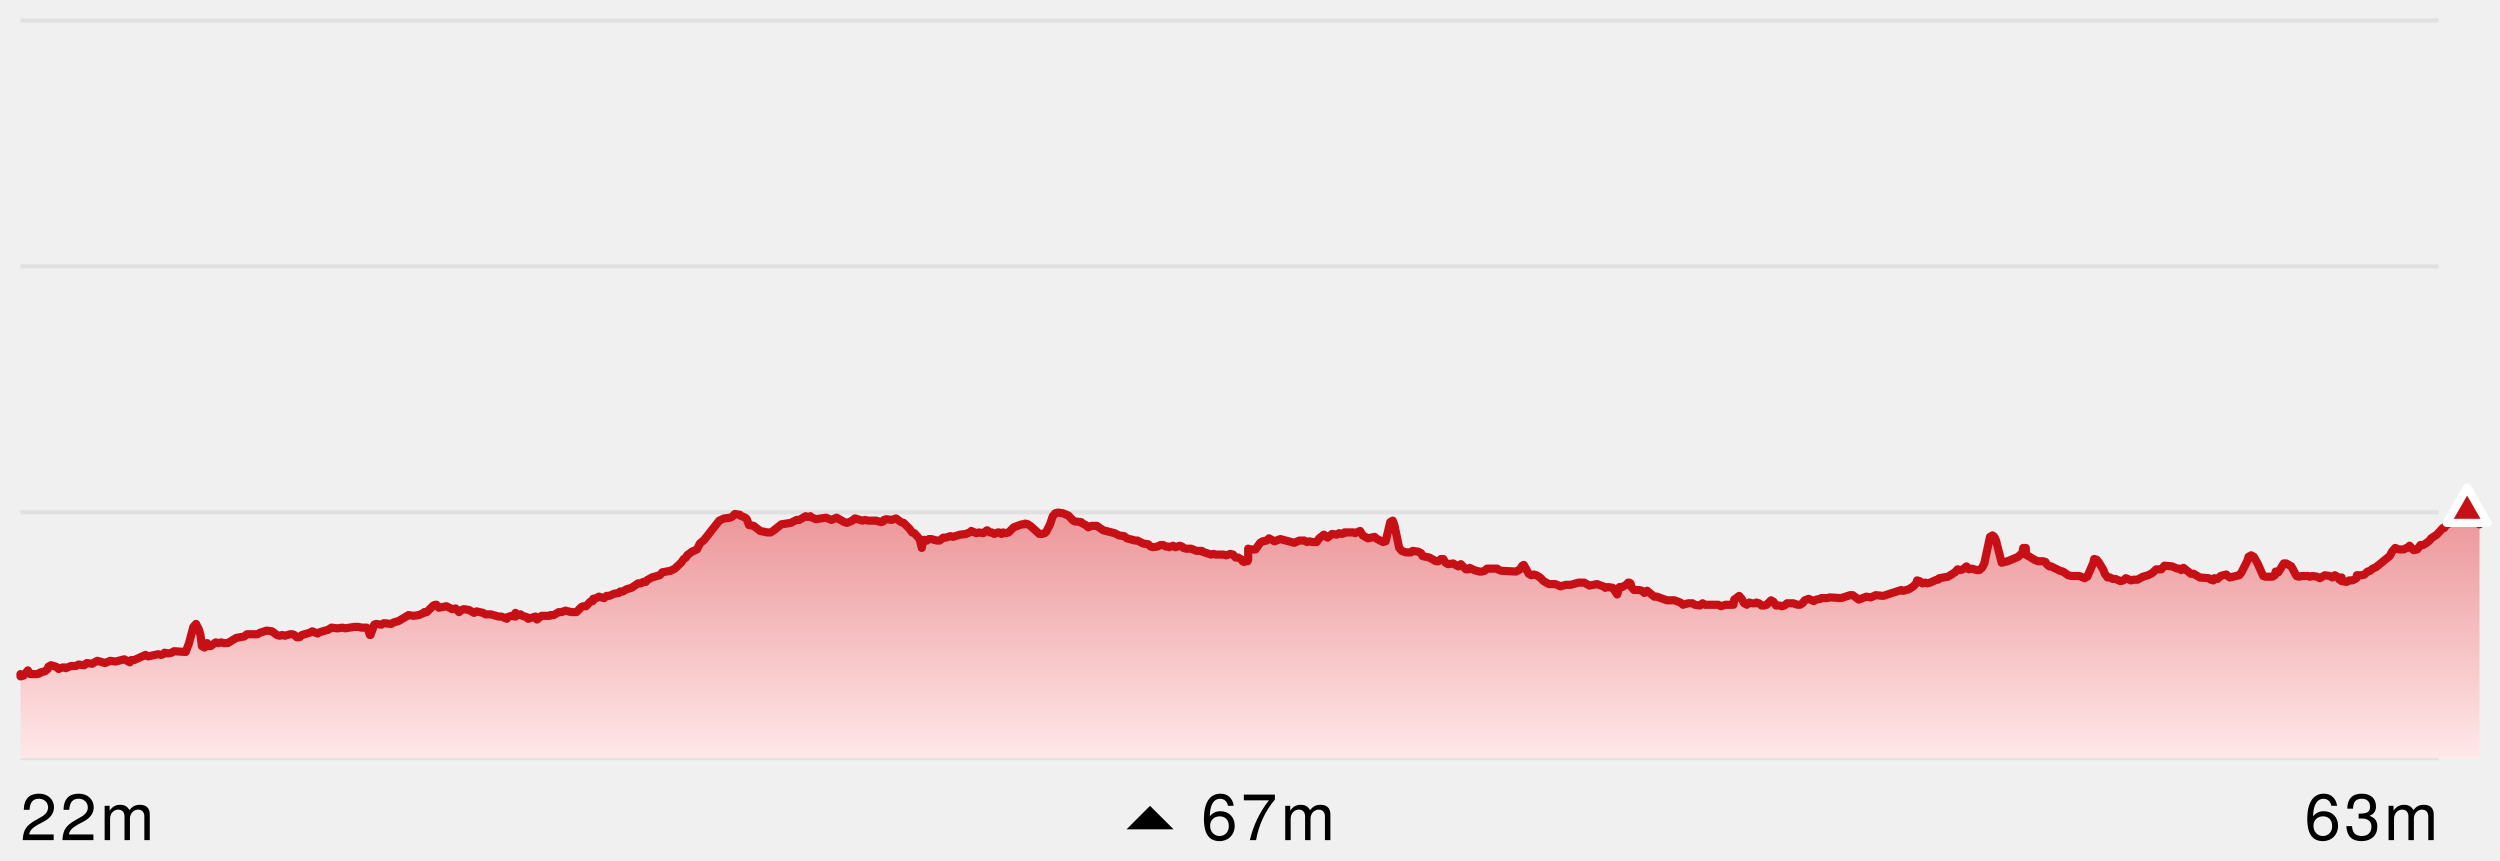
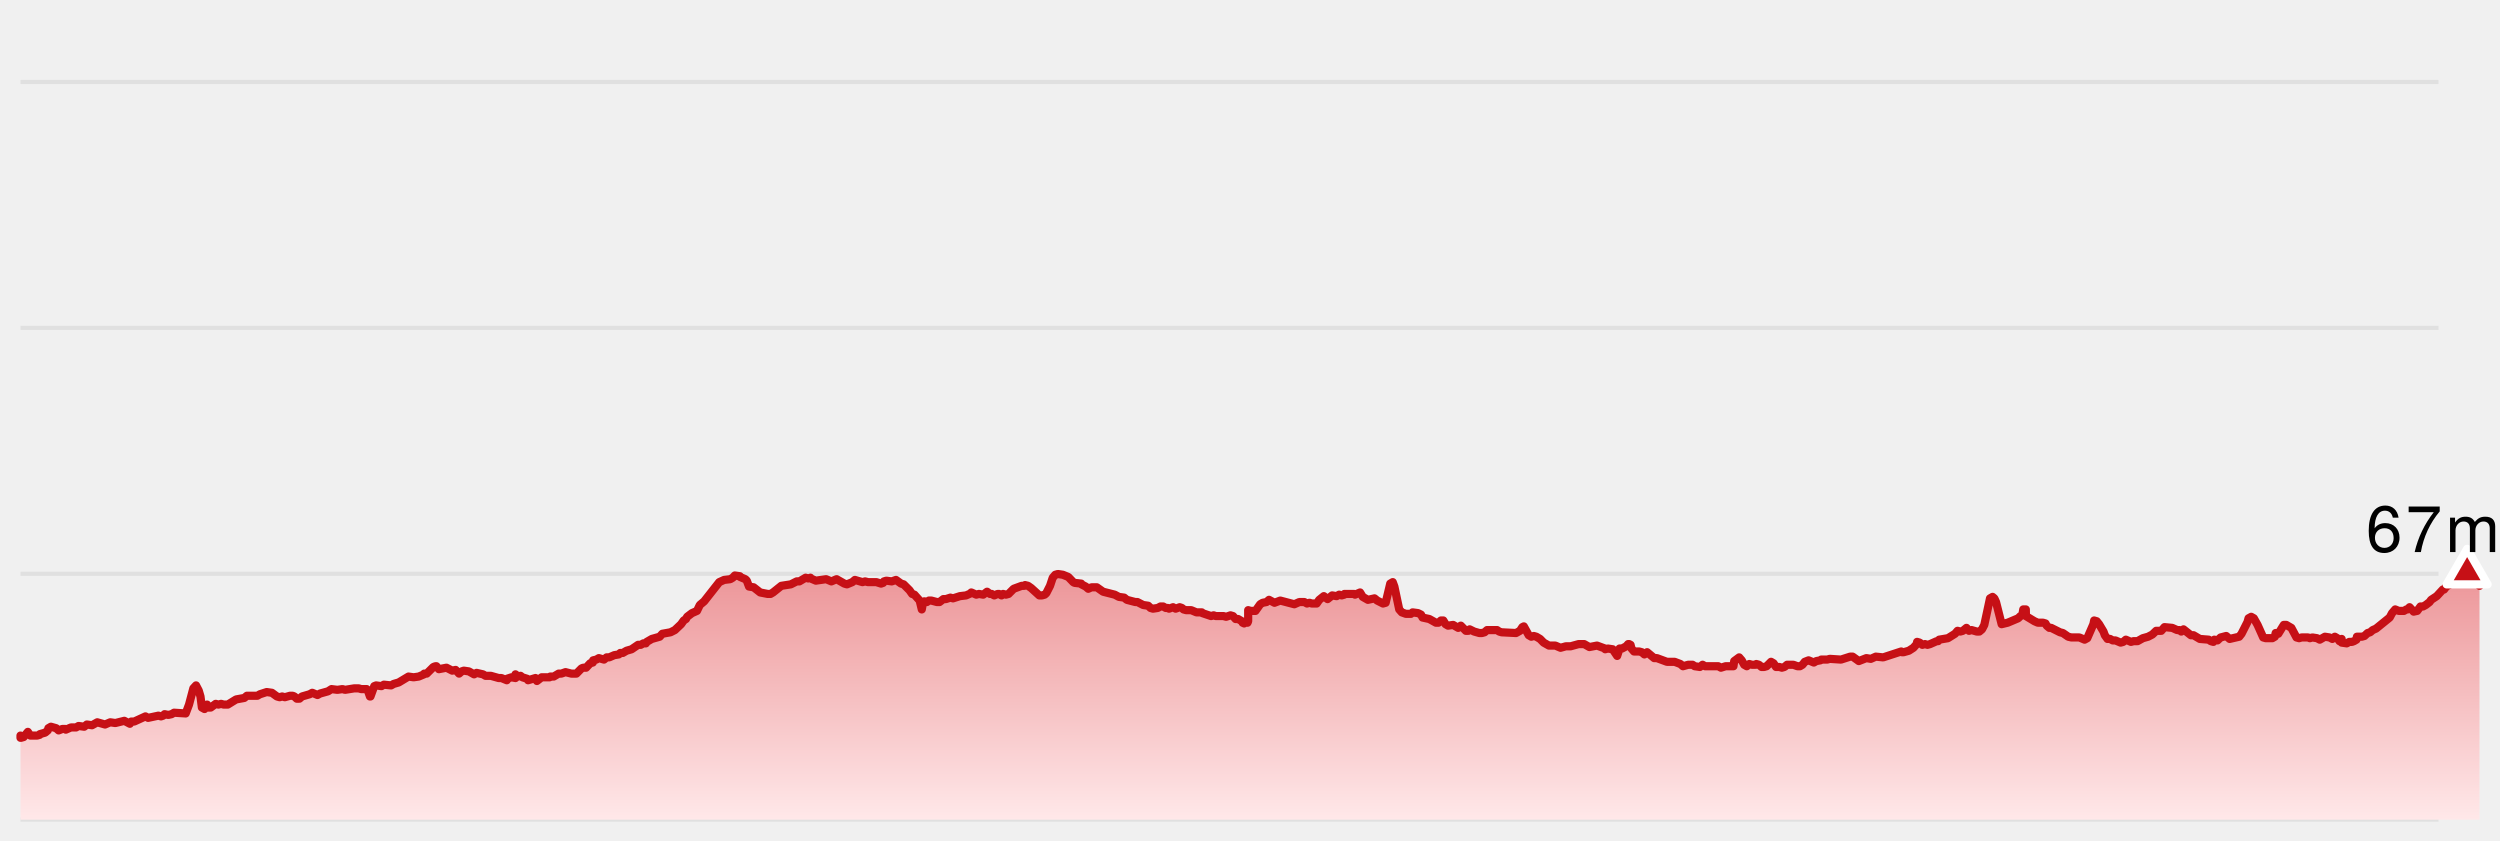
- <svg xmlns="http://www.w3.org/2000/svg" version="1.1" width="610" height="210">
-   <line x1="5" y1="5" x2="595" y2="5" stroke-width="1" stroke="#e0e0e0" />
-   <line x1="5" y1="65" x2="595" y2="65" stroke-width="1" stroke="#e0e0e0" />
-   <line x1="5" y1="125" x2="595" y2="125" stroke-width="1" stroke="#e0e0e0" />
-   <line x1="5" y1="185" x2="595" y2="185" stroke-width="1" stroke="#e0e0e0" />
+ <svg xmlns="http://www.w3.org/2000/svg" version="1.1" width="610" height="205">
+   <line x1="5" y1="20" x2="595" y2="20" stroke-width="1" stroke="#e0e0e0" />
+   <line x1="5" y1="80" x2="595" y2="80" stroke-width="1" stroke="#e0e0e0" />
+   <line x1="5" y1="140" x2="595" y2="140" stroke-width="1" stroke="#e0e0e0" />
+   <line x1="5" y1="200" x2="595" y2="200" stroke-width="1" stroke="#e0e0e0" />
  <defs>
    <linearGradient x1="0" y1="0" x2="0" y2="1" id="SvgjsLinearGradient1024">
      <stop stop-opacity="1" stop-color="#ec9598" offset="0" />
      <stop stop-opacity="1" stop-color="#ffe8e9" offset="1" />
    </linearGradient>
  </defs>
-   <path d="M5 165.02 L5 164.48 L5.142 165.02 L5.762 164.84 L6.797 163.58 L7.408 164.48 L9.051 164.48 L9.68 164.3 L9.746 164.12 L11.025 163.76 L11.656 163.22 L11.806 162.68 L12.422 162.32 L13.694 162.68 L14.306 163.22 L15.231 162.86 L15.886 162.86 L16.06 163.04 L17.304 162.5 L18.551 162.5 L19.169 162.14 L20.545 162.32 L21.199 161.78 L22.448 161.96 L23.738 161.24 L25.629 161.78 L26.894 161.24 L28.146 161.42 L30.333 160.88 L31.684 161.6 L32.025 161.06 L32.746 161.06 L35.492 159.8 L36.136 160.16 L38.651 159.62 L39.286 159.8 L39.809 159.62 L40.164 159.26 L41.047 159.44 L41.864 159.26 L42.468 158.9 L45.312 159.08 L46.122 156.92 L47.174 152.96 L47.832 152.24 L48.49 153.5 L48.918 154.94 L49.26 157.64 L49.907 158 L50.524 156.92 L50.805 157.64 L51.415 157.64 L52.635 156.74 L53.292 156.92 L53.951 156.74 L54.579 156.92 L55.57 156.92 L57.619 155.66 L59.599 155.3 L60.255 154.76 L62.801 154.76 L63.418 154.4 L65.075 153.86 L66.342 154.04 L67.577 154.94 L68.234 155.12 L68.843 154.94 L69.501 155.12 L70.783 154.76 L71.398 154.76 L71.838 154.94 L72.416 155.48 L73.064 155.48 L73.679 154.94 L75.545 154.4 L76.199 154.04 L77.467 154.58 L78.105 154.22 L80.042 153.68 L80.887 153.14 L82.322 153.32 L83.558 153.14 L84.195 153.32 L86.436 152.96 L87.523 152.96 L88.128 153.14 L89.463 153.14 L89.82 153.68 L90.261 154.94 L90.395 154.94 L91.316 152.42 L91.767 152.24 L93.067 152.42 L93.672 152.06 L95.425 152.24 L96.047 151.88 L97.28 151.52 L99.674 150.08 L100.922 150.26 L102.166 150.08 L103.46 149.54 L103.514 149.36 L104.119 149.36 L105.749 147.74 L106.246 147.56 L106.481 147.56 L107.089 148.28 L108.936 147.92 L110.345 148.64 L111.167 148.46 L112.015 149.36 L112.635 148.82 L113.18 148.64 L114.408 148.82 L115.677 149.54 L116.281 149.18 L117.861 149.54 L118.471 149.9 L119.76 149.9 L121.672 150.44 L122.337 150.44 L123.656 150.98 L123.706 150.62 L124.799 150.26 L125.775 150.44 L125.775 149.54 L126.401 150.08 L127.008 149.9 L127.465 150.26 L128.627 150.62 L128.851 150.98 L130.655 150.44 L130.965 150.62 L131.008 151.16 L132.162 150.26 L134.111 150.26 L134.261 150.08 L135.101 150.08 L136.314 149.36 L136.97 149.36 L137.991 149 L139.399 149.36 L140.643 149.36 L141.88 148.1 L142.317 147.92 L142.999 147.92 L144.005 146.84 L144.645 146.66 L144.725 146.12 L145.509 145.94 L146.124 145.58 L147.374 145.94 L148.012 145.4 L148.639 145.4 L149.883 144.86 L150.986 144.68 L151.353 144.32 L151.963 144.32 L152.878 143.78 L154.113 143.42 L155.693 142.34 L156.338 142.34 L156.982 141.98 L157.591 141.98 L157.807 141.62 L159.047 140.9 L160.959 140.36 L161.611 139.64 L163.596 139.28 L164.667 138.74 L166.186 137.3 L166.826 136.4 L167.374 136.04 L167.66 135.5 L168.845 134.6 L170.065 134.06 L170.757 132.62 L171.819 131.72 L175.499 127.04 L176.685 126.5 L178.179 126.32 L178.79 125.96 L179.298 125.42 L180.53 125.6 L180.592 125.78 L181.867 126.32 L182.218 126.68 L182.758 128.12 L183.881 128.3 L185.488 129.56 L187.31 129.92 L188.002 129.92 L188.619 129.56 L190.643 127.94 L192.964 127.58 L194.389 126.86 L195.048 126.86 L196.572 125.96 L197.201 126.14 L197.738 125.96 L197.791 126.14 L199.069 126.68 L201.574 126.32 L202.851 126.86 L204.127 126.32 L206.022 127.4 L206.658 127.58 L207.966 127.04 L208.602 126.5 L210.448 127.04 L211.081 126.86 L211.807 127.04 L213.823 127.04 L214.976 127.4 L215.485 127.22 L215.688 126.86 L216.258 126.68 L217.579 126.86 L218.622 126.5 L219.869 127.4 L220.482 127.58 L221.92 129.02 L222.559 129.92 L223.116 130.1 L224.401 131.54 L224.915 133.7 L225.217 132.08 L225.548 131.72 L226.166 131.9 L226.648 131.54 L227.253 131.54 L228.624 131.9 L229.24 131.9 L230.179 131.18 L230.792 131.18 L231.9 130.82 L232.535 131 L234.229 130.46 L235.722 130.28 L236.958 129.74 L236.999 129.56 L238.219 130.1 L238.857 129.92 L239.903 130.1 L240.848 129.38 L241.55 129.92 L241.974 129.92 L242.595 130.28 L243.432 129.92 L243.759 129.92 L244.367 130.28 L244.744 129.92 L245.45 130.1 L246.089 129.92 L247.339 128.66 L249.298 127.94 L249.936 127.94 L250.115 127.76 L250.842 127.94 L251.604 128.48 L253.59 130.28 L254.243 130.28 L254.886 130.1 L255.291 129.74 L256.207 127.94 L256.865 125.96 L257.49 125.24 L258.125 125.06 L259.346 125.24 L260.667 125.78 L261.877 127.04 L262.202 127.22 L263.815 127.4 L263.869 127.58 L264.916 128.12 L265.541 128.66 L266.338 128.3 L267.623 128.3 L269.158 129.38 L271.994 130.1 L273.014 130.64 L274.295 130.82 L274.953 131.36 L277.021 131.9 L277.534 131.9 L278.936 132.62 L280.162 132.8 L280.728 133.34 L281.332 133.52 L282.499 133.34 L283.16 132.98 L283.81 132.98 L284.441 133.34 L284.906 133.34 L285.243 133.52 L286.227 133.16 L286.856 133.52 L287.839 133.16 L288.392 133.34 L288.776 133.7 L289.414 133.88 L290.647 133.88 L291.947 134.42 L293.251 134.42 L293.369 134.6 L295.504 135.32 L296.115 135.14 L296.669 135.32 L298.521 135.32 L299.173 135.5 L300.236 135.14 L300.85 135.32 L301.492 136.04 L302.097 136.04 L303.022 136.58 L303.195 136.94 L303.574 137.12 L304.179 136.76 L304.396 136.94 L304.555 136.58 L304.556 133.88 L305.186 134.06 L306.334 134.06 L307.488 132.44 L308.087 132.08 L309.032 131.9 L309.645 131.36 L310.977 132.08 L312.383 131.54 L315.817 132.44 L317.035 131.9 L318.26 131.9 L318.909 132.26 L319.524 132.08 L320.089 132.26 L321.267 132.26 L321.892 131.36 L323.016 130.46 L323.924 131.18 L325.048 130.28 L326.133 130.46 L326.752 130.1 L327.366 130.28 L327.988 130.1 L328.05 129.92 L330.35 129.92 L330.618 130.1 L331.858 129.56 L332.514 130.64 L333.771 131.36 L335.379 131 L336.038 131.54 L337.462 132.26 L338.099 132.08 L339.218 127.4 L339.83 127.04 L340.228 128.12 L341.408 133.7 L342.043 134.42 L343.047 134.78 L344.256 134.78 L344.678 134.42 L346.001 134.6 L346.726 134.96 L347.092 135.68 L348.748 136.04 L350.366 136.94 L350.985 136.94 L351.599 136.4 L352.173 136.4 L352.712 137.3 L353.323 137.66 L354.563 137.48 L355.804 138.2 L356.439 137.66 L357.679 138.92 L358.282 138.92 L358.596 138.56 L359.694 139.1 L360.96 139.46 L361.594 139.46 L362.232 139.28 L362.842 138.74 L365.298 138.74 L365.792 139.1 L366.398 139.28 L369.907 139.46 L370.867 138.92 L371.461 138.02 L371.811 137.84 L373.013 140 L373.634 140.36 L374.246 140.18 L374.872 140.36 L375.776 140.9 L376.659 141.8 L377.938 142.52 L379.502 142.52 L380.774 143.06 L382.066 142.7 L383.224 142.7 L385.18 142.16 L386.542 142.16 L387.816 142.88 L389.666 142.52 L391.618 143.24 L391.677 143.42 L392.285 143.24 L393.497 143.42 L394.592 145.04 L395.172 143.24 L395.781 143.24 L396.793 142.7 L397.271 142.16 L397.519 142.16 L397.859 142.34 L398.086 143.24 L398.702 143.96 L399.944 143.96 L400.613 144.14 L401.23 144.68 L401.892 144.14 L403.627 145.58 L404.282 145.58 L406.726 146.48 L408.6 146.48 L410.026 147.02 L410.651 147.56 L411.933 147.2 L412.987 147.2 L413.521 147.56 L414.773 147.74 L415.436 147.2 L416.053 147.56 L419.253 147.56 L419.907 147.92 L421.058 147.56 L422.963 147.56 L423.145 146.3 L424.36 145.4 L424.983 146.12 L425.583 147.2 L426.216 147.56 L426.835 147.02 L427.457 147.2 L428.437 147.2 L428.54 147.02 L429.188 147.2 L429.819 147.74 L430.438 147.74 L431.055 147.56 L432.138 146.48 L432.75 146.84 L433.353 147.74 L434.166 147.74 L434.776 147.92 L435.406 147.74 L436.053 147.2 L437.568 147.2 L438.581 147.56 L439.197 147.56 L439.803 147.2 L440.367 146.48 L441.295 146.12 L442.578 146.66 L443.191 146.3 L444.183 146.12 L444.373 145.94 L445.843 145.94 L446.469 145.76 L449.197 145.94 L451.443 145.22 L452.046 145.22 L453.551 146.3 L455.393 145.58 L456.481 145.76 L457.695 145.22 L459.492 145.4 L463.898 143.96 L464.074 144.14 L464.491 144.14 L465.757 143.78 L466.874 143.06 L467.674 142.16 L467.775 141.62 L468.4 141.8 L469.058 142.34 L469.697 142.16 L470.304 142.34 L470.943 142.16 L472.563 141.44 L472.902 141.44 L473.163 141.08 L475.295 140.72 L477.02 139.64 L477.645 138.92 L478.301 139.1 L478.948 138.92 L479.819 138.2 L480.444 138.92 L481.073 138.74 L482.34 139.1 L482.958 139.1 L483.602 138.56 L484.168 137.48 L485.56 131 L486.189 130.64 L486.618 131 L487.033 131.9 L488.398 137.3 L489.879 136.94 L492.433 135.86 L492.988 135.32 L493.429 135.14 L493.676 133.7 L494.299 133.7 L494.329 135.32 L496.412 136.58 L497.224 136.94 L498.494 136.94 L499.106 137.12 L499.391 137.66 L500.038 138.2 L500.486 138.2 L502.646 139.28 L503.343 139.46 L504.649 140.36 L505.438 140.54 L507.373 140.54 L508.645 141.08 L509.291 140.72 L510.785 137.3 L510.975 136.4 L511.597 136.58 L512.176 137.3 L513.251 139.1 L513.579 140 L514.232 140.9 L514.85 140.9 L515.504 141.26 L516.169 141.26 L517.429 141.8 L518.078 141.62 L518.713 141.08 L519.953 141.62 L520.602 141.44 L521.566 141.44 L522.854 140.72 L524.138 140.36 L525.167 139.82 L526.11 138.92 L527.347 138.92 L528.137 138.02 L530.02 138.2 L531.231 138.74 L531.82 138.74 L532.231 139.1 L532.772 138.56 L534.585 140 L535.233 140 L536.753 140.9 L538.932 141.08 L539.426 141.44 L540.058 141.62 L540.29 141.08 L541.065 141.26 L541.831 140.54 L543.188 140.18 L544.041 140.9 L546.363 140.36 L546.931 139.64 L548.391 136.76 L548.644 135.86 L549.3 135.5 L549.934 135.86 L550.848 137.48 L552.221 140.54 L552.849 140.72 L554.446 140.72 L555.056 140.36 L555.262 139.46 L555.905 139.64 L557.243 137.48 L557.852 137.48 L559.089 138.2 L560.34 140.54 L560.98 140.72 L561.592 140.54 L563.2 140.54 L563.606 140.72 L564.226 140.54 L565.365 140.72 L566.02 141.08 L567.283 140.36 L568.433 140.54 L569.087 140.9 L569.699 140.36 L570.314 140.72 L570.835 141.44 L571.362 140.9 L571.366 141.8 L572.601 141.98 L573.235 141.62 L573.876 141.62 L574.365 141.44 L574.977 141.08 L575.085 140.36 L576.275 140.36 L576.919 140.18 L577.697 139.46 L578.31 139.28 L578.94 138.74 L579.752 138.38 L583.084 135.68 L583.66 134.6 L584.434 133.7 L585.304 134.06 L586.557 134.06 L587.164 133.7 L587.437 133.7 L587.936 133.16 L588.93 134.24 L589.795 134.06 L590.596 132.98 L591.233 132.98 L591.882 132.62 L592.811 131.9 L593.201 131.36 L594.568 130.46 L596.062 128.84 L596.356 128.84 L596.897 128.12 L598.747 127.04 L599.363 126.32 L600.642 126.14 L601.98 124.7 L602.611 125.42 L603.856 127.4 L604.77 126.68 L605 127.94 L 605 185 L 5 185 Z" fill="url(#SvgjsLinearGradient1024)" stroke="none" />
-   <path d="M5 165.02 L5 164.48 L5.142 165.02 L5.762 164.84 L6.797 163.58 L7.408 164.48 L9.051 164.48 L9.68 164.3 L9.746 164.12 L11.025 163.76 L11.656 163.22 L11.806 162.68 L12.422 162.32 L13.694 162.68 L14.306 163.22 L15.231 162.86 L15.886 162.86 L16.06 163.04 L17.304 162.5 L18.551 162.5 L19.169 162.14 L20.545 162.32 L21.199 161.78 L22.448 161.96 L23.738 161.24 L25.629 161.78 L26.894 161.24 L28.146 161.42 L30.333 160.88 L31.684 161.6 L32.025 161.06 L32.746 161.06 L35.492 159.8 L36.136 160.16 L38.651 159.62 L39.286 159.8 L39.809 159.62 L40.164 159.26 L41.047 159.44 L41.864 159.26 L42.468 158.9 L45.312 159.08 L46.122 156.92 L47.174 152.96 L47.832 152.24 L48.49 153.5 L48.918 154.94 L49.26 157.64 L49.907 158 L50.524 156.92 L50.805 157.64 L51.415 157.64 L52.635 156.74 L53.292 156.92 L53.951 156.74 L54.579 156.92 L55.57 156.92 L57.619 155.66 L59.599 155.3 L60.255 154.76 L62.801 154.76 L63.418 154.4 L65.075 153.86 L66.342 154.04 L67.577 154.94 L68.234 155.12 L68.843 154.94 L69.501 155.12 L70.783 154.76 L71.398 154.76 L71.838 154.94 L72.416 155.48 L73.064 155.48 L73.679 154.94 L75.545 154.4 L76.199 154.04 L77.467 154.58 L78.105 154.22 L80.042 153.68 L80.887 153.14 L82.322 153.32 L83.558 153.14 L84.195 153.32 L86.436 152.96 L87.523 152.96 L88.128 153.14 L89.463 153.14 L89.82 153.68 L90.261 154.94 L90.395 154.94 L91.316 152.42 L91.767 152.24 L93.067 152.42 L93.672 152.06 L95.425 152.24 L96.047 151.88 L97.28 151.52 L99.674 150.08 L100.922 150.26 L102.166 150.08 L103.46 149.54 L103.514 149.36 L104.119 149.36 L105.749 147.74 L106.246 147.56 L106.481 147.56 L107.089 148.28 L108.936 147.92 L110.345 148.64 L111.167 148.46 L112.015 149.36 L112.635 148.82 L113.18 148.64 L114.408 148.82 L115.677 149.54 L116.281 149.18 L117.861 149.54 L118.471 149.9 L119.76 149.9 L121.672 150.44 L122.337 150.44 L123.656 150.98 L123.706 150.62 L124.799 150.26 L125.775 150.44 L125.775 149.54 L126.401 150.08 L127.008 149.9 L127.465 150.26 L128.627 150.62 L128.851 150.98 L130.655 150.44 L130.965 150.62 L131.008 151.16 L132.162 150.26 L134.111 150.26 L134.261 150.08 L135.101 150.08 L136.314 149.36 L136.97 149.36 L137.991 149 L139.399 149.36 L140.643 149.36 L141.88 148.1 L142.317 147.92 L142.999 147.92 L144.005 146.84 L144.645 146.66 L144.725 146.12 L145.509 145.94 L146.124 145.58 L147.374 145.94 L148.012 145.4 L148.639 145.4 L149.883 144.86 L150.986 144.68 L151.353 144.32 L151.963 144.32 L152.878 143.78 L154.113 143.42 L155.693 142.34 L156.338 142.34 L156.982 141.98 L157.591 141.98 L157.807 141.62 L159.047 140.9 L160.959 140.36 L161.611 139.64 L163.596 139.28 L164.667 138.74 L166.186 137.3 L166.826 136.4 L167.374 136.04 L167.66 135.5 L168.845 134.6 L170.065 134.06 L170.757 132.62 L171.819 131.72 L175.499 127.04 L176.685 126.5 L178.179 126.32 L178.79 125.96 L179.298 125.42 L180.53 125.6 L180.592 125.78 L181.867 126.32 L182.218 126.68 L182.758 128.12 L183.881 128.3 L185.488 129.56 L187.31 129.92 L188.002 129.92 L188.619 129.56 L190.643 127.94 L192.964 127.58 L194.389 126.86 L195.048 126.86 L196.572 125.96 L197.201 126.14 L197.738 125.96 L197.791 126.14 L199.069 126.68 L201.574 126.32 L202.851 126.86 L204.127 126.32 L206.022 127.4 L206.658 127.58 L207.966 127.04 L208.602 126.5 L210.448 127.04 L211.081 126.86 L211.807 127.04 L213.823 127.04 L214.976 127.4 L215.485 127.22 L215.688 126.86 L216.258 126.68 L217.579 126.86 L218.622 126.5 L219.869 127.4 L220.482 127.58 L221.92 129.02 L222.559 129.92 L223.116 130.1 L224.401 131.54 L224.915 133.7 L225.217 132.08 L225.548 131.72 L226.166 131.9 L226.648 131.54 L227.253 131.54 L228.624 131.9 L229.24 131.9 L230.179 131.18 L230.792 131.18 L231.9 130.82 L232.535 131 L234.229 130.46 L235.722 130.28 L236.958 129.74 L236.999 129.56 L238.219 130.1 L238.857 129.92 L239.903 130.1 L240.848 129.38 L241.55 129.92 L241.974 129.92 L242.595 130.28 L243.432 129.92 L243.759 129.92 L244.367 130.28 L244.744 129.92 L245.45 130.1 L246.089 129.92 L247.339 128.66 L249.298 127.94 L249.936 127.94 L250.115 127.76 L250.842 127.94 L251.604 128.48 L253.59 130.28 L254.243 130.28 L254.886 130.1 L255.291 129.74 L256.207 127.94 L256.865 125.96 L257.49 125.24 L258.125 125.06 L259.346 125.24 L260.667 125.78 L261.877 127.04 L262.202 127.22 L263.815 127.4 L263.869 127.58 L264.916 128.12 L265.541 128.66 L266.338 128.3 L267.623 128.3 L269.158 129.38 L271.994 130.1 L273.014 130.64 L274.295 130.82 L274.953 131.36 L277.021 131.9 L277.534 131.9 L278.936 132.62 L280.162 132.8 L280.728 133.34 L281.332 133.52 L282.499 133.34 L283.16 132.98 L283.81 132.98 L284.441 133.34 L284.906 133.34 L285.243 133.52 L286.227 133.16 L286.856 133.52 L287.839 133.16 L288.392 133.34 L288.776 133.7 L289.414 133.88 L290.647 133.88 L291.947 134.42 L293.251 134.42 L293.369 134.6 L295.504 135.32 L296.115 135.14 L296.669 135.32 L298.521 135.32 L299.173 135.5 L300.236 135.14 L300.85 135.32 L301.492 136.04 L302.097 136.04 L303.022 136.58 L303.195 136.94 L303.574 137.12 L304.179 136.76 L304.396 136.94 L304.555 136.58 L304.556 133.88 L305.186 134.06 L306.334 134.06 L307.488 132.44 L308.087 132.08 L309.032 131.9 L309.645 131.36 L310.977 132.08 L312.383 131.54 L315.817 132.44 L317.035 131.9 L318.26 131.9 L318.909 132.26 L319.524 132.08 L320.089 132.26 L321.267 132.26 L321.892 131.36 L323.016 130.46 L323.924 131.18 L325.048 130.28 L326.133 130.46 L326.752 130.1 L327.366 130.28 L327.988 130.1 L328.05 129.92 L330.35 129.92 L330.618 130.1 L331.858 129.56 L332.514 130.64 L333.771 131.36 L335.379 131 L336.038 131.54 L337.462 132.26 L338.099 132.08 L339.218 127.4 L339.83 127.04 L340.228 128.12 L341.408 133.7 L342.043 134.42 L343.047 134.78 L344.256 134.78 L344.678 134.42 L346.001 134.6 L346.726 134.96 L347.092 135.68 L348.748 136.04 L350.366 136.94 L350.985 136.94 L351.599 136.4 L352.173 136.4 L352.712 137.3 L353.323 137.66 L354.563 137.48 L355.804 138.2 L356.439 137.66 L357.679 138.92 L358.282 138.92 L358.596 138.56 L359.694 139.1 L360.96 139.46 L361.594 139.46 L362.232 139.28 L362.842 138.74 L365.298 138.74 L365.792 139.1 L366.398 139.28 L369.907 139.46 L370.867 138.92 L371.461 138.02 L371.811 137.84 L373.013 140 L373.634 140.36 L374.246 140.18 L374.872 140.36 L375.776 140.9 L376.659 141.8 L377.938 142.52 L379.502 142.52 L380.774 143.06 L382.066 142.7 L383.224 142.7 L385.18 142.16 L386.542 142.16 L387.816 142.88 L389.666 142.52 L391.618 143.24 L391.677 143.42 L392.285 143.24 L393.497 143.42 L394.592 145.04 L395.172 143.24 L395.781 143.24 L396.793 142.7 L397.271 142.16 L397.519 142.16 L397.859 142.34 L398.086 143.24 L398.702 143.96 L399.944 143.96 L400.613 144.14 L401.23 144.68 L401.892 144.14 L403.627 145.58 L404.282 145.58 L406.726 146.48 L408.6 146.48 L410.026 147.02 L410.651 147.56 L411.933 147.2 L412.987 147.2 L413.521 147.56 L414.773 147.74 L415.436 147.2 L416.053 147.56 L419.253 147.56 L419.907 147.92 L421.058 147.56 L422.963 147.56 L423.145 146.3 L424.36 145.4 L424.983 146.12 L425.583 147.2 L426.216 147.56 L426.835 147.02 L427.457 147.2 L428.437 147.2 L428.54 147.02 L429.188 147.2 L429.819 147.74 L430.438 147.74 L431.055 147.56 L432.138 146.48 L432.75 146.84 L433.353 147.74 L434.166 147.74 L434.776 147.92 L435.406 147.74 L436.053 147.2 L437.568 147.2 L438.581 147.56 L439.197 147.56 L439.803 147.2 L440.367 146.48 L441.295 146.12 L442.578 146.66 L443.191 146.3 L444.183 146.12 L444.373 145.94 L445.843 145.94 L446.469 145.76 L449.197 145.94 L451.443 145.22 L452.046 145.22 L453.551 146.3 L455.393 145.58 L456.481 145.76 L457.695 145.22 L459.492 145.4 L463.898 143.96 L464.074 144.14 L464.491 144.14 L465.757 143.78 L466.874 143.06 L467.674 142.16 L467.775 141.62 L468.4 141.8 L469.058 142.34 L469.697 142.16 L470.304 142.34 L470.943 142.16 L472.563 141.44 L472.902 141.44 L473.163 141.08 L475.295 140.72 L477.02 139.64 L477.645 138.92 L478.301 139.1 L478.948 138.92 L479.819 138.2 L480.444 138.92 L481.073 138.74 L482.34 139.1 L482.958 139.1 L483.602 138.56 L484.168 137.48 L485.56 131 L486.189 130.64 L486.618 131 L487.033 131.9 L488.398 137.3 L489.879 136.94 L492.433 135.86 L492.988 135.32 L493.429 135.14 L493.676 133.7 L494.299 133.7 L494.329 135.32 L496.412 136.58 L497.224 136.94 L498.494 136.94 L499.106 137.12 L499.391 137.66 L500.038 138.2 L500.486 138.2 L502.646 139.28 L503.343 139.46 L504.649 140.36 L505.438 140.54 L507.373 140.54 L508.645 141.08 L509.291 140.72 L510.785 137.3 L510.975 136.4 L511.597 136.58 L512.176 137.3 L513.251 139.1 L513.579 140 L514.232 140.9 L514.85 140.9 L515.504 141.26 L516.169 141.26 L517.429 141.8 L518.078 141.62 L518.713 141.08 L519.953 141.62 L520.602 141.44 L521.566 141.44 L522.854 140.72 L524.138 140.36 L525.167 139.82 L526.11 138.92 L527.347 138.92 L528.137 138.02 L530.02 138.2 L531.231 138.74 L531.82 138.74 L532.231 139.1 L532.772 138.56 L534.585 140 L535.233 140 L536.753 140.9 L538.932 141.08 L539.426 141.44 L540.058 141.62 L540.29 141.08 L541.065 141.26 L541.831 140.54 L543.188 140.18 L544.041 140.9 L546.363 140.36 L546.931 139.64 L548.391 136.76 L548.644 135.86 L549.3 135.5 L549.934 135.86 L550.848 137.48 L552.221 140.54 L552.849 140.72 L554.446 140.72 L555.056 140.36 L555.262 139.46 L555.905 139.64 L557.243 137.48 L557.852 137.48 L559.089 138.2 L560.34 140.54 L560.98 140.72 L561.592 140.54 L563.2 140.54 L563.606 140.72 L564.226 140.54 L565.365 140.72 L566.02 141.08 L567.283 140.36 L568.433 140.54 L569.087 140.9 L569.699 140.36 L570.314 140.72 L570.835 141.44 L571.362 140.9 L571.366 141.8 L572.601 141.98 L573.235 141.62 L573.876 141.62 L574.365 141.44 L574.977 141.08 L575.085 140.36 L576.275 140.36 L576.919 140.18 L577.697 139.46 L578.31 139.28 L578.94 138.74 L579.752 138.38 L583.084 135.68 L583.66 134.6 L584.434 133.7 L585.304 134.06 L586.557 134.06 L587.164 133.7 L587.437 133.7 L587.936 133.16 L588.93 134.24 L589.795 134.06 L590.596 132.98 L591.233 132.98 L591.882 132.62 L592.811 131.9 L593.201 131.36 L594.568 130.46 L596.062 128.84 L596.356 128.84 L596.897 128.12 L598.747 127.04 L599.363 126.32 L600.642 126.14 L601.98 124.7 L602.611 125.42 L603.856 127.4 L604.77 126.68 L605 127.94" fill="none" stroke-linejoin="round" stroke-linecap="round" stroke-width="2" stroke="#c61016" />
+   <path d="M5 180.02 L5 179.48 L5.142 180.02 L5.762 179.84 L6.797 178.58 L7.408 179.48 L9.051 179.48 L9.68 179.3 L9.746 179.12 L11.025 178.76 L11.656 178.22 L11.806 177.68 L12.422 177.32 L13.694 177.68 L14.306 178.22 L15.231 177.86 L15.886 177.86 L16.06 178.04 L17.304 177.5 L18.551 177.5 L19.169 177.14 L20.545 177.32 L21.199 176.78 L22.448 176.96 L23.738 176.24 L25.629 176.78 L26.894 176.24 L28.146 176.42 L30.333 175.88 L31.684 176.6 L32.025 176.06 L32.746 176.06 L35.492 174.8 L36.136 175.16 L38.651 174.62 L39.286 174.8 L39.809 174.62 L40.164 174.26 L41.047 174.44 L41.864 174.26 L42.468 173.9 L45.312 174.08 L46.122 171.92 L47.174 167.96 L47.832 167.24 L48.49 168.5 L48.918 169.94 L49.26 172.64 L49.907 173 L50.524 171.92 L50.805 172.64 L51.415 172.64 L52.635 171.74 L53.292 171.92 L53.951 171.74 L54.579 171.92 L55.57 171.92 L57.619 170.66 L59.599 170.3 L60.255 169.76 L62.801 169.76 L63.418 169.4 L65.075 168.86 L66.342 169.04 L67.577 169.94 L68.234 170.12 L68.843 169.94 L69.501 170.12 L70.783 169.76 L71.398 169.76 L71.838 169.94 L72.416 170.48 L73.064 170.48 L73.679 169.94 L75.545 169.4 L76.199 169.04 L77.467 169.58 L78.105 169.22 L80.042 168.68 L80.887 168.14 L82.322 168.32 L83.558 168.14 L84.195 168.32 L86.436 167.96 L87.523 167.96 L88.128 168.14 L89.463 168.14 L89.82 168.68 L90.261 169.94 L90.395 169.94 L91.316 167.42 L91.767 167.24 L93.067 167.42 L93.672 167.06 L95.425 167.24 L96.047 166.88 L97.28 166.52 L99.674 165.08 L100.922 165.26 L102.166 165.08 L103.46 164.54 L103.514 164.36 L104.119 164.36 L105.749 162.74 L106.246 162.56 L106.481 162.56 L107.089 163.28 L108.936 162.92 L110.345 163.64 L111.167 163.46 L112.015 164.36 L112.635 163.82 L113.18 163.64 L114.408 163.82 L115.677 164.54 L116.281 164.18 L117.861 164.54 L118.471 164.9 L119.76 164.9 L121.672 165.44 L122.337 165.44 L123.656 165.98 L123.706 165.62 L124.799 165.26 L125.775 165.44 L125.775 164.54 L126.401 165.08 L127.008 164.9 L127.465 165.26 L128.627 165.62 L128.851 165.98 L130.655 165.44 L130.965 165.62 L131.008 166.16 L132.162 165.26 L134.111 165.26 L134.261 165.08 L135.101 165.08 L136.314 164.36 L136.97 164.36 L137.991 164 L139.399 164.36 L140.643 164.36 L141.88 163.1 L142.317 162.92 L142.999 162.92 L144.005 161.84 L144.645 161.66 L144.725 161.12 L145.509 160.94 L146.124 160.58 L147.374 160.94 L148.012 160.4 L148.639 160.4 L149.883 159.86 L150.986 159.68 L151.353 159.32 L151.963 159.32 L152.878 158.78 L154.113 158.42 L155.693 157.34 L156.338 157.34 L156.982 156.98 L157.591 156.98 L157.807 156.62 L159.047 155.9 L160.959 155.36 L161.611 154.64 L163.596 154.28 L164.667 153.74 L166.186 152.3 L166.826 151.4 L167.374 151.04 L167.66 150.5 L168.845 149.6 L170.065 149.06 L170.757 147.62 L171.819 146.72 L175.499 142.04 L176.685 141.5 L178.179 141.32 L178.79 140.96 L179.298 140.42 L180.53 140.6 L180.592 140.78 L181.867 141.32 L182.218 141.68 L182.758 143.12 L183.881 143.3 L185.488 144.56 L187.31 144.92 L188.002 144.92 L188.619 144.56 L190.643 142.94 L192.964 142.58 L194.389 141.86 L195.048 141.86 L196.572 140.96 L197.201 141.14 L197.738 140.96 L197.791 141.14 L199.069 141.68 L201.574 141.32 L202.851 141.86 L204.127 141.32 L206.022 142.4 L206.658 142.58 L207.966 142.04 L208.602 141.5 L210.448 142.04 L211.081 141.86 L211.807 142.04 L213.823 142.04 L214.976 142.4 L215.485 142.22 L215.688 141.86 L216.258 141.68 L217.579 141.86 L218.622 141.5 L219.869 142.4 L220.482 142.58 L221.92 144.02 L222.559 144.92 L223.116 145.1 L224.401 146.54 L224.915 148.7 L225.217 147.08 L225.548 146.72 L226.166 146.9 L226.648 146.54 L227.253 146.54 L228.624 146.9 L229.24 146.9 L230.179 146.18 L230.792 146.18 L231.9 145.82 L232.535 146 L234.229 145.46 L235.722 145.28 L236.958 144.74 L236.999 144.56 L238.219 145.1 L238.857 144.92 L239.903 145.1 L240.848 144.38 L241.55 144.92 L241.974 144.92 L242.595 145.28 L243.432 144.92 L243.759 144.92 L244.367 145.28 L244.744 144.92 L245.45 145.1 L246.089 144.92 L247.339 143.66 L249.298 142.94 L249.936 142.94 L250.115 142.76 L250.842 142.94 L251.604 143.48 L253.59 145.28 L254.243 145.28 L254.886 145.1 L255.291 144.74 L256.207 142.94 L256.865 140.96 L257.49 140.24 L258.125 140.06 L259.346 140.24 L260.667 140.78 L261.877 142.04 L262.202 142.22 L263.815 142.4 L263.869 142.58 L264.916 143.12 L265.541 143.66 L266.338 143.3 L267.623 143.3 L269.158 144.38 L271.994 145.1 L273.014 145.64 L274.295 145.82 L274.953 146.36 L277.021 146.9 L277.534 146.9 L278.936 147.62 L280.162 147.8 L280.728 148.34 L281.332 148.52 L282.499 148.34 L283.16 147.98 L283.81 147.98 L284.441 148.34 L284.906 148.34 L285.243 148.52 L286.227 148.16 L286.856 148.52 L287.839 148.16 L288.392 148.34 L288.776 148.7 L289.414 148.88 L290.647 148.88 L291.947 149.42 L293.251 149.42 L293.369 149.6 L295.504 150.32 L296.115 150.14 L296.669 150.32 L298.521 150.32 L299.173 150.5 L300.236 150.14 L300.85 150.32 L301.492 151.04 L302.097 151.04 L303.022 151.58 L303.195 151.94 L303.574 152.12 L304.179 151.76 L304.396 151.94 L304.555 151.58 L304.556 148.88 L305.186 149.06 L306.334 149.06 L307.488 147.44 L308.087 147.08 L309.032 146.9 L309.645 146.36 L310.977 147.08 L312.383 146.54 L315.817 147.44 L317.035 146.9 L318.26 146.9 L318.909 147.26 L319.524 147.08 L320.089 147.26 L321.267 147.26 L321.892 146.36 L323.016 145.46 L323.924 146.18 L325.048 145.28 L326.133 145.46 L326.752 145.1 L327.366 145.28 L327.988 145.1 L328.05 144.92 L330.35 144.92 L330.618 145.1 L331.858 144.56 L332.514 145.64 L333.771 146.36 L335.379 146 L336.038 146.54 L337.462 147.26 L338.099 147.08 L339.218 142.4 L339.83 142.04 L340.228 143.12 L341.408 148.7 L342.043 149.42 L343.047 149.78 L344.256 149.78 L344.678 149.42 L346.001 149.6 L346.726 149.96 L347.092 150.68 L348.748 151.04 L350.366 151.94 L350.985 151.94 L351.599 151.4 L352.173 151.4 L352.712 152.3 L353.323 152.66 L354.563 152.48 L355.804 153.2 L356.439 152.66 L357.679 153.92 L358.282 153.92 L358.596 153.56 L359.694 154.1 L360.96 154.46 L361.594 154.46 L362.232 154.28 L362.842 153.74 L365.298 153.74 L365.792 154.1 L366.398 154.28 L369.907 154.46 L370.867 153.92 L371.461 153.02 L371.811 152.84 L373.013 155 L373.634 155.36 L374.246 155.18 L374.872 155.36 L375.776 155.9 L376.659 156.8 L377.938 157.52 L379.502 157.52 L380.774 158.06 L382.066 157.7 L383.224 157.7 L385.18 157.16 L386.542 157.16 L387.816 157.88 L389.666 157.52 L391.618 158.24 L391.677 158.42 L392.285 158.24 L393.497 158.42 L394.592 160.04 L395.172 158.24 L395.781 158.24 L396.793 157.7 L397.271 157.16 L397.519 157.16 L397.859 157.34 L398.086 158.24 L398.702 158.96 L399.944 158.96 L400.613 159.14 L401.23 159.68 L401.892 159.14 L403.627 160.58 L404.282 160.58 L406.726 161.48 L408.6 161.48 L410.026 162.02 L410.651 162.56 L411.933 162.2 L412.987 162.2 L413.521 162.56 L414.773 162.74 L415.436 162.2 L416.053 162.56 L419.253 162.56 L419.907 162.92 L421.058 162.56 L422.963 162.56 L423.145 161.3 L424.36 160.4 L424.983 161.12 L425.583 162.2 L426.216 162.56 L426.835 162.02 L427.457 162.2 L428.437 162.2 L428.54 162.02 L429.188 162.2 L429.819 162.74 L430.438 162.74 L431.055 162.56 L432.138 161.48 L432.75 161.84 L433.353 162.74 L434.166 162.74 L434.776 162.92 L435.406 162.74 L436.053 162.2 L437.568 162.2 L438.581 162.56 L439.197 162.56 L439.803 162.2 L440.367 161.48 L441.295 161.12 L442.578 161.66 L443.191 161.3 L444.183 161.12 L444.373 160.94 L445.843 160.94 L446.469 160.76 L449.197 160.94 L451.443 160.22 L452.046 160.22 L453.551 161.3 L455.393 160.58 L456.481 160.76 L457.695 160.22 L459.492 160.4 L463.898 158.96 L464.074 159.14 L464.491 159.14 L465.757 158.78 L466.874 158.06 L467.674 157.16 L467.775 156.62 L468.4 156.8 L469.058 157.34 L469.697 157.16 L470.304 157.34 L470.943 157.16 L472.563 156.44 L472.902 156.44 L473.163 156.08 L475.295 155.72 L477.02 154.64 L477.645 153.92 L478.301 154.1 L478.948 153.92 L479.819 153.2 L480.444 153.92 L481.073 153.74 L482.34 154.1 L482.958 154.1 L483.602 153.56 L484.168 152.48 L485.56 146 L486.189 145.64 L486.618 146 L487.033 146.9 L488.398 152.3 L489.879 151.94 L492.433 150.86 L492.988 150.32 L493.429 150.14 L493.676 148.7 L494.299 148.7 L494.329 150.32 L496.412 151.58 L497.224 151.94 L498.494 151.94 L499.106 152.12 L499.391 152.66 L500.038 153.2 L500.486 153.2 L502.646 154.28 L503.343 154.46 L504.649 155.36 L505.438 155.54 L507.373 155.54 L508.645 156.08 L509.291 155.72 L510.785 152.3 L510.975 151.4 L511.597 151.58 L512.176 152.3 L513.251 154.1 L513.579 155 L514.232 155.9 L514.85 155.9 L515.504 156.26 L516.169 156.26 L517.429 156.8 L518.078 156.62 L518.713 156.08 L519.953 156.62 L520.602 156.44 L521.566 156.44 L522.854 155.72 L524.138 155.36 L525.167 154.82 L526.11 153.92 L527.347 153.92 L528.137 153.02 L530.02 153.2 L531.231 153.74 L531.82 153.74 L532.231 154.1 L532.772 153.56 L534.585 155 L535.233 155 L536.753 155.9 L538.932 156.08 L539.426 156.44 L540.058 156.62 L540.29 156.08 L541.065 156.26 L541.831 155.54 L543.188 155.18 L544.041 155.9 L546.363 155.36 L546.931 154.64 L548.391 151.76 L548.644 150.86 L549.3 150.5 L549.934 150.86 L550.848 152.48 L552.221 155.54 L552.849 155.72 L554.446 155.72 L555.056 155.36 L555.262 154.46 L555.905 154.64 L557.243 152.48 L557.852 152.48 L559.089 153.2 L560.34 155.54 L560.98 155.72 L561.592 155.54 L563.2 155.54 L563.606 155.72 L564.226 155.54 L565.365 155.72 L566.02 156.08 L567.283 155.36 L568.433 155.54 L569.087 155.9 L569.699 155.36 L570.314 155.72 L570.835 156.44 L571.362 155.9 L571.366 156.8 L572.601 156.98 L573.235 156.62 L573.876 156.62 L574.365 156.44 L574.977 156.08 L575.085 155.36 L576.275 155.36 L576.919 155.18 L577.697 154.46 L578.31 154.28 L578.94 153.74 L579.752 153.38 L583.084 150.68 L583.66 149.6 L584.434 148.7 L585.304 149.06 L586.557 149.06 L587.164 148.7 L587.437 148.7 L587.936 148.16 L588.93 149.24 L589.795 149.06 L590.596 147.98 L591.233 147.98 L591.882 147.62 L592.811 146.9 L593.201 146.36 L594.568 145.46 L596.062 143.84 L596.356 143.84 L596.897 143.12 L598.747 142.04 L599.363 141.32 L600.642 141.14 L601.98 139.7 L602.611 140.42 L603.856 142.4 L604.77 141.68 L605 142.94 L 605 200 L 5 200 Z" fill="url(#SvgjsLinearGradient1024)" stroke="none" />
+   <path d="M5 180.02 L5 179.48 L5.142 180.02 L5.762 179.84 L6.797 178.58 L7.408 179.48 L9.051 179.48 L9.68 179.3 L9.746 179.12 L11.025 178.76 L11.656 178.22 L11.806 177.68 L12.422 177.32 L13.694 177.68 L14.306 178.22 L15.231 177.86 L15.886 177.86 L16.06 178.04 L17.304 177.5 L18.551 177.5 L19.169 177.14 L20.545 177.32 L21.199 176.78 L22.448 176.96 L23.738 176.24 L25.629 176.78 L26.894 176.24 L28.146 176.42 L30.333 175.88 L31.684 176.6 L32.025 176.06 L32.746 176.06 L35.492 174.8 L36.136 175.16 L38.651 174.62 L39.286 174.8 L39.809 174.62 L40.164 174.26 L41.047 174.44 L41.864 174.26 L42.468 173.9 L45.312 174.08 L46.122 171.92 L47.174 167.96 L47.832 167.24 L48.49 168.5 L48.918 169.94 L49.26 172.64 L49.907 173 L50.524 171.92 L50.805 172.64 L51.415 172.64 L52.635 171.74 L53.292 171.92 L53.951 171.74 L54.579 171.92 L55.57 171.92 L57.619 170.66 L59.599 170.3 L60.255 169.76 L62.801 169.76 L63.418 169.4 L65.075 168.86 L66.342 169.04 L67.577 169.94 L68.234 170.12 L68.843 169.94 L69.501 170.12 L70.783 169.76 L71.398 169.76 L71.838 169.94 L72.416 170.48 L73.064 170.48 L73.679 169.94 L75.545 169.4 L76.199 169.04 L77.467 169.58 L78.105 169.22 L80.042 168.68 L80.887 168.14 L82.322 168.32 L83.558 168.14 L84.195 168.32 L86.436 167.96 L87.523 167.96 L88.128 168.14 L89.463 168.14 L89.82 168.68 L90.261 169.94 L90.395 169.94 L91.316 167.42 L91.767 167.24 L93.067 167.42 L93.672 167.06 L95.425 167.24 L96.047 166.88 L97.28 166.52 L99.674 165.08 L100.922 165.26 L102.166 165.08 L103.46 164.54 L103.514 164.36 L104.119 164.36 L105.749 162.74 L106.246 162.56 L106.481 162.56 L107.089 163.28 L108.936 162.92 L110.345 163.64 L111.167 163.46 L112.015 164.36 L112.635 163.82 L113.18 163.64 L114.408 163.82 L115.677 164.54 L116.281 164.18 L117.861 164.54 L118.471 164.9 L119.76 164.9 L121.672 165.44 L122.337 165.44 L123.656 165.98 L123.706 165.62 L124.799 165.26 L125.775 165.44 L125.775 164.54 L126.401 165.08 L127.008 164.9 L127.465 165.26 L128.627 165.62 L128.851 165.98 L130.655 165.44 L130.965 165.62 L131.008 166.16 L132.162 165.26 L134.111 165.26 L134.261 165.08 L135.101 165.08 L136.314 164.36 L136.97 164.36 L137.991 164 L139.399 164.36 L140.643 164.36 L141.88 163.1 L142.317 162.92 L142.999 162.92 L144.005 161.84 L144.645 161.66 L144.725 161.12 L145.509 160.94 L146.124 160.58 L147.374 160.94 L148.012 160.4 L148.639 160.4 L149.883 159.86 L150.986 159.68 L151.353 159.32 L151.963 159.32 L152.878 158.78 L154.113 158.42 L155.693 157.34 L156.338 157.34 L156.982 156.98 L157.591 156.98 L157.807 156.62 L159.047 155.9 L160.959 155.36 L161.611 154.64 L163.596 154.28 L164.667 153.74 L166.186 152.3 L166.826 151.4 L167.374 151.04 L167.66 150.5 L168.845 149.6 L170.065 149.06 L170.757 147.62 L171.819 146.72 L175.499 142.04 L176.685 141.5 L178.179 141.32 L178.79 140.96 L179.298 140.42 L180.53 140.6 L180.592 140.78 L181.867 141.32 L182.218 141.68 L182.758 143.12 L183.881 143.3 L185.488 144.56 L187.31 144.92 L188.002 144.92 L188.619 144.56 L190.643 142.94 L192.964 142.58 L194.389 141.86 L195.048 141.86 L196.572 140.96 L197.201 141.14 L197.738 140.96 L197.791 141.14 L199.069 141.68 L201.574 141.32 L202.851 141.86 L204.127 141.32 L206.022 142.4 L206.658 142.58 L207.966 142.04 L208.602 141.5 L210.448 142.04 L211.081 141.86 L211.807 142.04 L213.823 142.04 L214.976 142.4 L215.485 142.22 L215.688 141.86 L216.258 141.68 L217.579 141.86 L218.622 141.5 L219.869 142.4 L220.482 142.58 L221.92 144.02 L222.559 144.92 L223.116 145.1 L224.401 146.54 L224.915 148.7 L225.217 147.08 L225.548 146.72 L226.166 146.9 L226.648 146.54 L227.253 146.54 L228.624 146.9 L229.24 146.9 L230.179 146.18 L230.792 146.18 L231.9 145.82 L232.535 146 L234.229 145.46 L235.722 145.28 L236.958 144.74 L236.999 144.56 L238.219 145.1 L238.857 144.92 L239.903 145.1 L240.848 144.38 L241.55 144.92 L241.974 144.92 L242.595 145.28 L243.432 144.92 L243.759 144.92 L244.367 145.28 L244.744 144.92 L245.45 145.1 L246.089 144.92 L247.339 143.66 L249.298 142.94 L249.936 142.94 L250.115 142.76 L250.842 142.94 L251.604 143.48 L253.59 145.28 L254.243 145.28 L254.886 145.1 L255.291 144.74 L256.207 142.94 L256.865 140.96 L257.49 140.24 L258.125 140.06 L259.346 140.24 L260.667 140.78 L261.877 142.04 L262.202 142.22 L263.815 142.4 L263.869 142.58 L264.916 143.12 L265.541 143.66 L266.338 143.3 L267.623 143.3 L269.158 144.38 L271.994 145.1 L273.014 145.64 L274.295 145.82 L274.953 146.36 L277.021 146.9 L277.534 146.9 L278.936 147.62 L280.162 147.8 L280.728 148.34 L281.332 148.52 L282.499 148.34 L283.16 147.98 L283.81 147.98 L284.441 148.34 L284.906 148.34 L285.243 148.52 L286.227 148.16 L286.856 148.52 L287.839 148.16 L288.392 148.34 L288.776 148.7 L289.414 148.88 L290.647 148.88 L291.947 149.42 L293.251 149.42 L293.369 149.6 L295.504 150.32 L296.115 150.14 L296.669 150.32 L298.521 150.32 L299.173 150.5 L300.236 150.14 L300.85 150.32 L301.492 151.04 L302.097 151.04 L303.022 151.58 L303.195 151.94 L303.574 152.12 L304.179 151.76 L304.396 151.94 L304.555 151.58 L304.556 148.88 L305.186 149.06 L306.334 149.06 L307.488 147.44 L308.087 147.08 L309.032 146.9 L309.645 146.36 L310.977 147.08 L312.383 146.54 L315.817 147.44 L317.035 146.9 L318.26 146.9 L318.909 147.26 L319.524 147.08 L320.089 147.26 L321.267 147.26 L321.892 146.36 L323.016 145.46 L323.924 146.18 L325.048 145.28 L326.133 145.46 L326.752 145.1 L327.366 145.28 L327.988 145.1 L328.05 144.92 L330.35 144.92 L330.618 145.1 L331.858 144.56 L332.514 145.64 L333.771 146.36 L335.379 146 L336.038 146.54 L337.462 147.26 L338.099 147.08 L339.218 142.4 L339.83 142.04 L340.228 143.12 L341.408 148.7 L342.043 149.42 L343.047 149.78 L344.256 149.78 L344.678 149.42 L346.001 149.6 L346.726 149.96 L347.092 150.68 L348.748 151.04 L350.366 151.94 L350.985 151.94 L351.599 151.4 L352.173 151.4 L352.712 152.3 L353.323 152.66 L354.563 152.48 L355.804 153.2 L356.439 152.66 L357.679 153.92 L358.282 153.92 L358.596 153.56 L359.694 154.1 L360.96 154.46 L361.594 154.46 L362.232 154.28 L362.842 153.74 L365.298 153.74 L365.792 154.1 L366.398 154.28 L369.907 154.46 L370.867 153.92 L371.461 153.02 L371.811 152.84 L373.013 155 L373.634 155.36 L374.246 155.18 L374.872 155.36 L375.776 155.9 L376.659 156.8 L377.938 157.52 L379.502 157.52 L380.774 158.06 L382.066 157.7 L383.224 157.7 L385.18 157.16 L386.542 157.16 L387.816 157.88 L389.666 157.52 L391.618 158.24 L391.677 158.42 L392.285 158.24 L393.497 158.42 L394.592 160.04 L395.172 158.24 L395.781 158.24 L396.793 157.7 L397.271 157.16 L397.519 157.16 L397.859 157.34 L398.086 158.24 L398.702 158.96 L399.944 158.96 L400.613 159.14 L401.23 159.68 L401.892 159.14 L403.627 160.58 L404.282 160.58 L406.726 161.48 L408.6 161.48 L410.026 162.02 L410.651 162.56 L411.933 162.2 L412.987 162.2 L413.521 162.56 L414.773 162.74 L415.436 162.2 L416.053 162.56 L419.253 162.56 L419.907 162.92 L421.058 162.56 L422.963 162.56 L423.145 161.3 L424.36 160.4 L424.983 161.12 L425.583 162.2 L426.216 162.56 L426.835 162.02 L427.457 162.2 L428.437 162.2 L428.54 162.02 L429.188 162.2 L429.819 162.74 L430.438 162.74 L431.055 162.56 L432.138 161.48 L432.75 161.84 L433.353 162.74 L434.166 162.74 L434.776 162.92 L435.406 162.74 L436.053 162.2 L437.568 162.2 L438.581 162.56 L439.197 162.56 L439.803 162.2 L440.367 161.48 L441.295 161.12 L442.578 161.66 L443.191 161.3 L444.183 161.12 L444.373 160.94 L445.843 160.94 L446.469 160.76 L449.197 160.94 L451.443 160.22 L452.046 160.22 L453.551 161.3 L455.393 160.58 L456.481 160.76 L457.695 160.22 L459.492 160.4 L463.898 158.96 L464.074 159.14 L464.491 159.14 L465.757 158.78 L466.874 158.06 L467.674 157.16 L467.775 156.62 L468.4 156.8 L469.058 157.34 L469.697 157.16 L470.304 157.34 L470.943 157.16 L472.563 156.44 L472.902 156.44 L473.163 156.08 L475.295 155.72 L477.02 154.64 L477.645 153.92 L478.301 154.1 L478.948 153.92 L479.819 153.2 L480.444 153.92 L481.073 153.74 L482.34 154.1 L482.958 154.1 L483.602 153.56 L484.168 152.48 L485.56 146 L486.189 145.64 L486.618 146 L487.033 146.9 L488.398 152.3 L489.879 151.94 L492.433 150.86 L492.988 150.32 L493.429 150.14 L493.676 148.7 L494.299 148.7 L494.329 150.32 L496.412 151.58 L497.224 151.94 L498.494 151.94 L499.106 152.12 L499.391 152.66 L500.038 153.2 L500.486 153.2 L502.646 154.28 L503.343 154.46 L504.649 155.36 L505.438 155.54 L507.373 155.54 L508.645 156.08 L509.291 155.72 L510.785 152.3 L510.975 151.4 L511.597 151.58 L512.176 152.3 L513.251 154.1 L513.579 155 L514.232 155.9 L514.85 155.9 L515.504 156.26 L516.169 156.26 L517.429 156.8 L518.078 156.62 L518.713 156.08 L519.953 156.62 L520.602 156.44 L521.566 156.44 L522.854 155.72 L524.138 155.36 L525.167 154.82 L526.11 153.92 L527.347 153.92 L528.137 153.02 L530.02 153.2 L531.231 153.74 L531.82 153.74 L532.231 154.1 L532.772 153.56 L534.585 155 L535.233 155 L536.753 155.9 L538.932 156.08 L539.426 156.44 L540.058 156.62 L540.29 156.08 L541.065 156.26 L541.831 155.54 L543.188 155.18 L544.041 155.9 L546.363 155.36 L546.931 154.64 L548.391 151.76 L548.644 150.86 L549.3 150.5 L549.934 150.86 L550.848 152.48 L552.221 155.54 L552.849 155.72 L554.446 155.72 L555.056 155.36 L555.262 154.46 L555.905 154.64 L557.243 152.48 L557.852 152.48 L559.089 153.2 L560.34 155.54 L560.98 155.72 L561.592 155.54 L563.2 155.54 L563.606 155.72 L564.226 155.54 L565.365 155.72 L566.02 156.08 L567.283 155.36 L568.433 155.54 L569.087 155.9 L569.699 155.36 L570.314 155.72 L570.835 156.44 L571.362 155.9 L571.366 156.8 L572.601 156.98 L573.235 156.62 L573.876 156.62 L574.365 156.44 L574.977 156.08 L575.085 155.36 L576.275 155.36 L576.919 155.18 L577.697 154.46 L578.31 154.28 L578.94 153.74 L579.752 153.38 L583.084 150.68 L583.66 149.6 L584.434 148.7 L585.304 149.06 L586.557 149.06 L587.164 148.7 L587.437 148.7 L587.936 148.16 L588.93 149.24 L589.795 149.06 L590.596 147.98 L591.233 147.98 L591.882 147.62 L592.811 146.9 L593.201 146.36 L594.568 145.46 L596.062 143.84 L596.356 143.84 L596.897 143.12 L598.747 142.04 L599.363 141.32 L600.642 141.14 L601.98 139.7 L602.611 140.42 L603.856 142.4 L604.77 141.68 L605 142.94" fill="none" stroke-linejoin="round" stroke-linecap="round" stroke-width="2" stroke="#c61016" />
+   <polygon points="601.98,133.926 596.98,142.587 606.98,142.587" fill="#c61016" stroke-linejoin="round" stroke-width="2" stroke="white" />
  <style>
    .label {
      font-family: Helvetica Neue, sans-serif;
      font-size: 16px;
      font-weight: 300;
      letter-spacing: 0.05em;
      dominant-baseline: alphabetical;
    }
  </style>
-   <text x="5" y="205" class="label" text-anchor="start">
-     <tspan dy="0" x="5">22m</tspan>
+   <text x="610" y="134.7" class="label" text-anchor="end">
+     <tspan dy="0" x="610">67m</tspan>
  </text>
-   <text x="300" y="205" class="label" text-anchor="middle">
-     <tspan dy="0" x="300">⏶ 67m</tspan>
-   </text>
-   <text x="595" y="205" class="label" text-anchor="end">
-     <tspan dy="0" x="595">63m</tspan>
-   </text>
-   <polygon points="601.98,118.926 596.98,127.587 606.98,127.587" fill="#c61016" stroke-linejoin="round" stroke-width="2" stroke="white" />
</svg>
